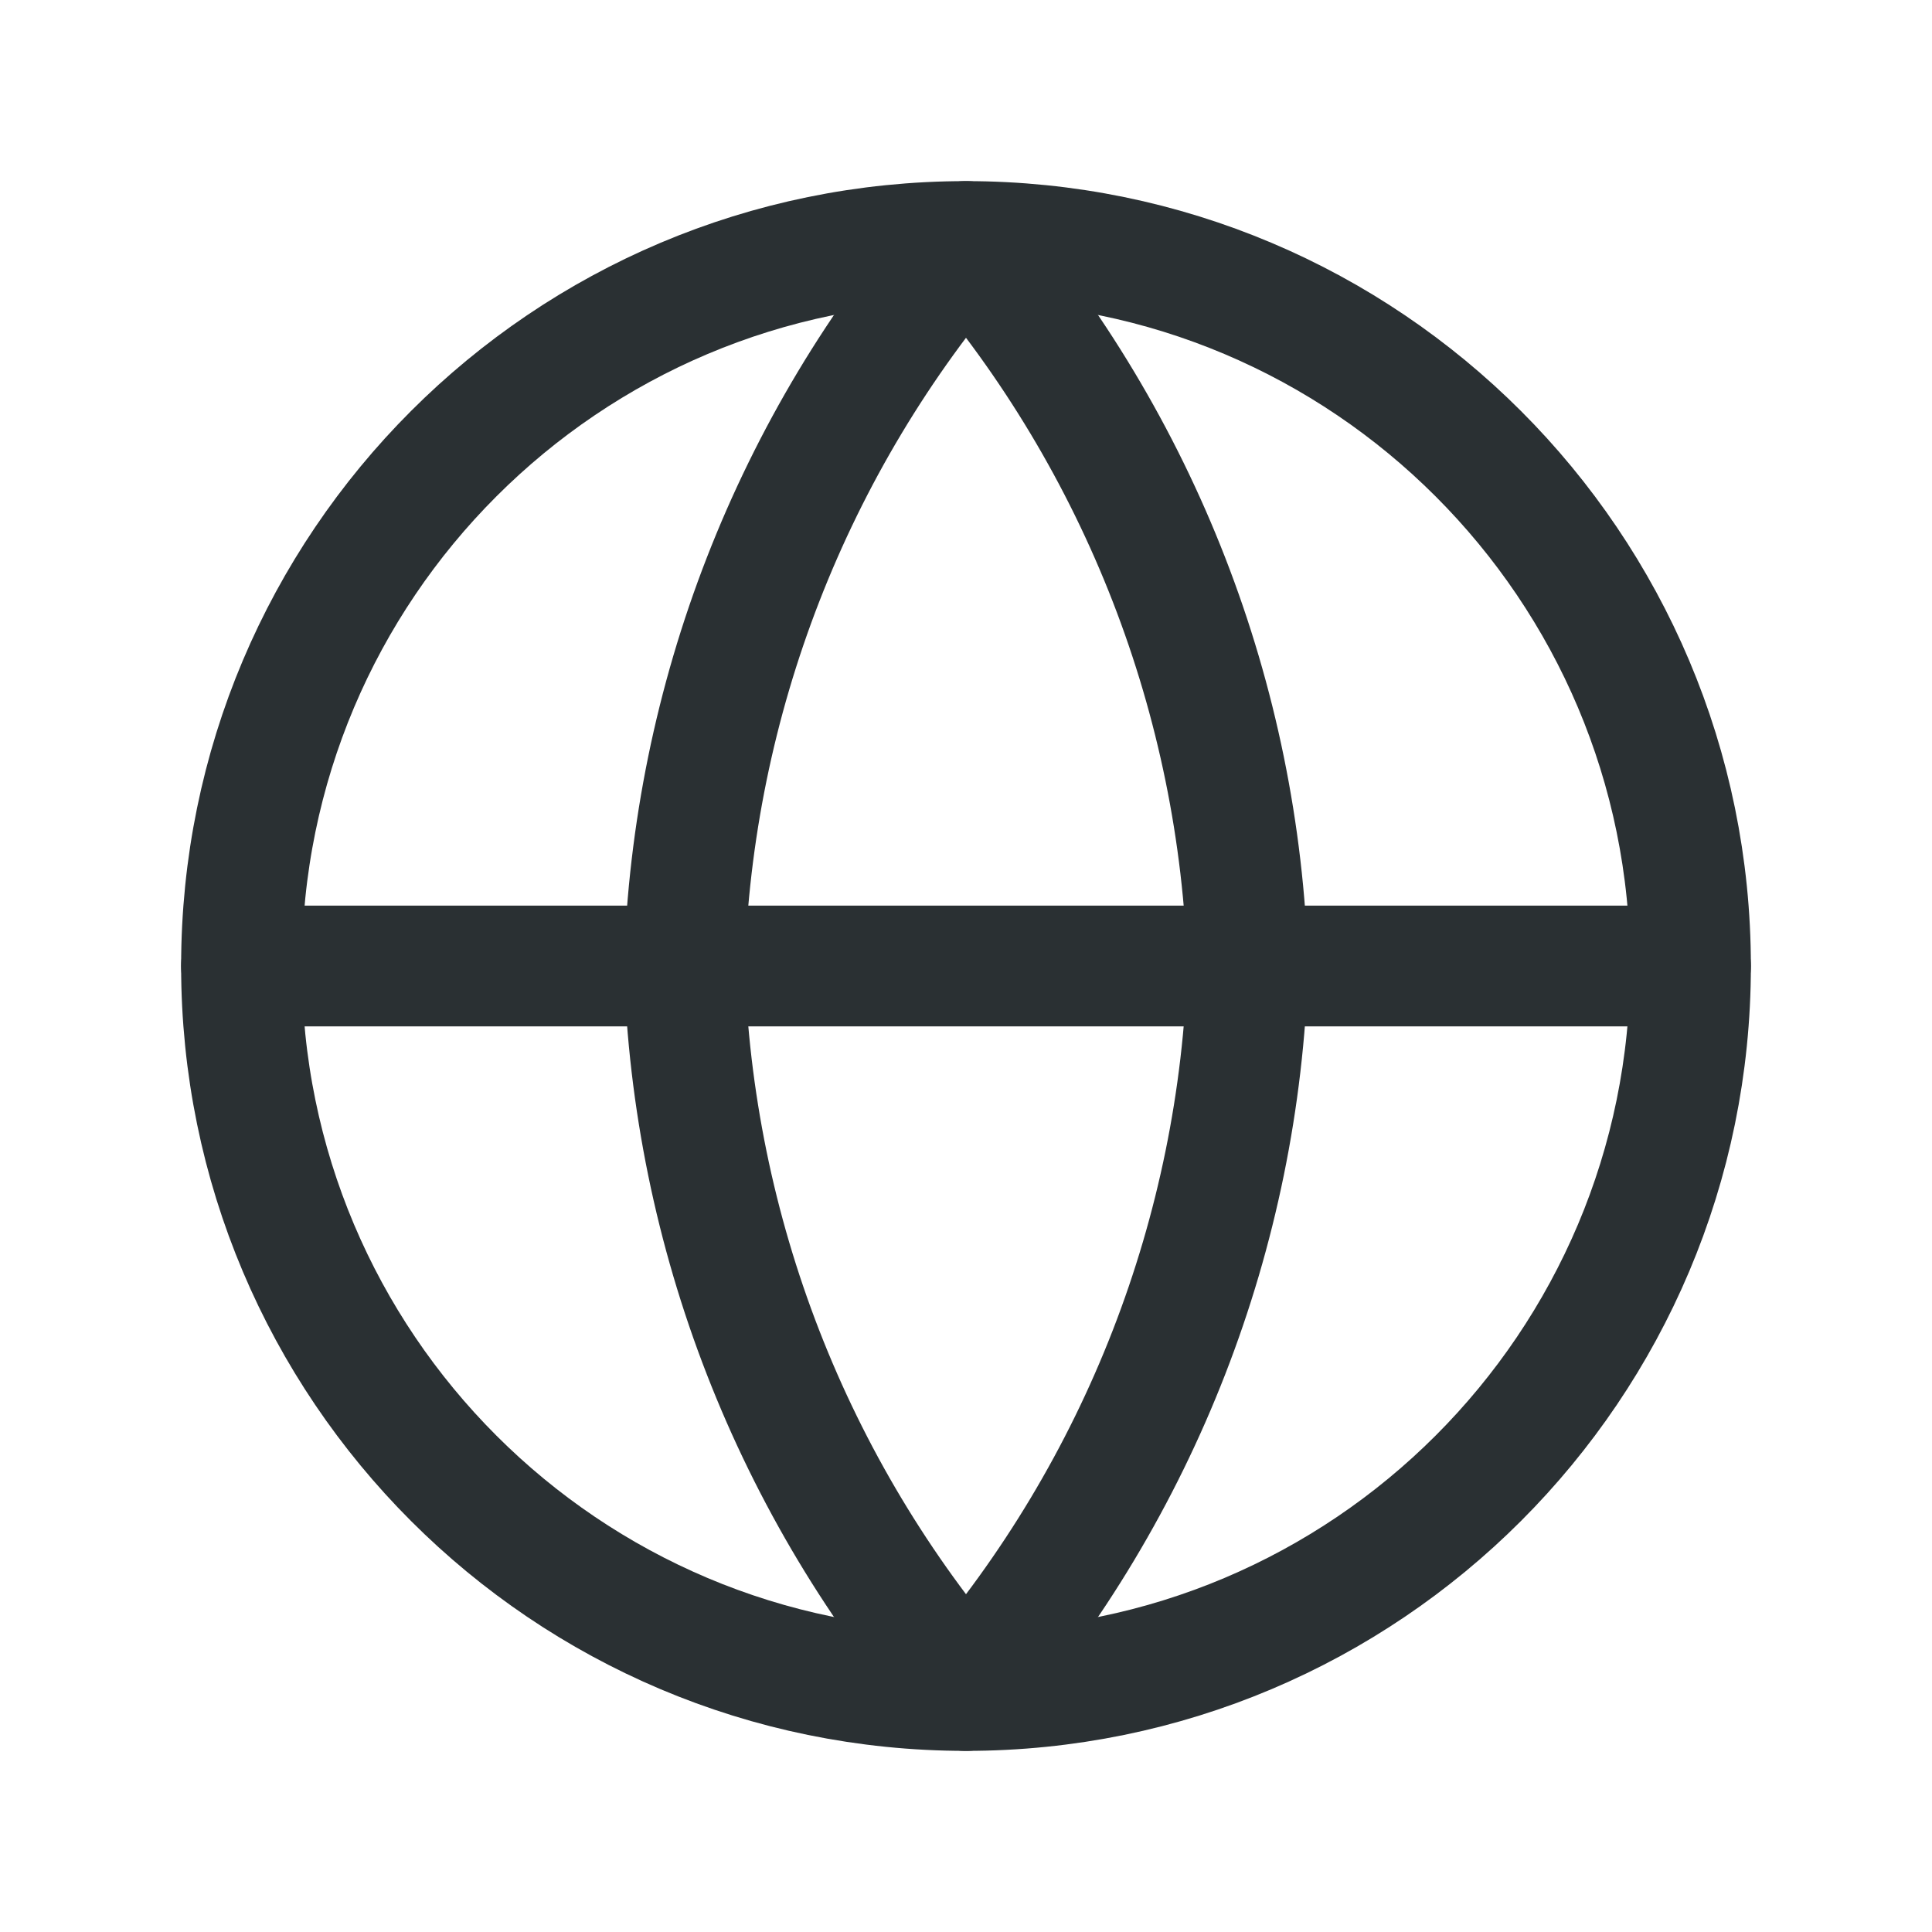
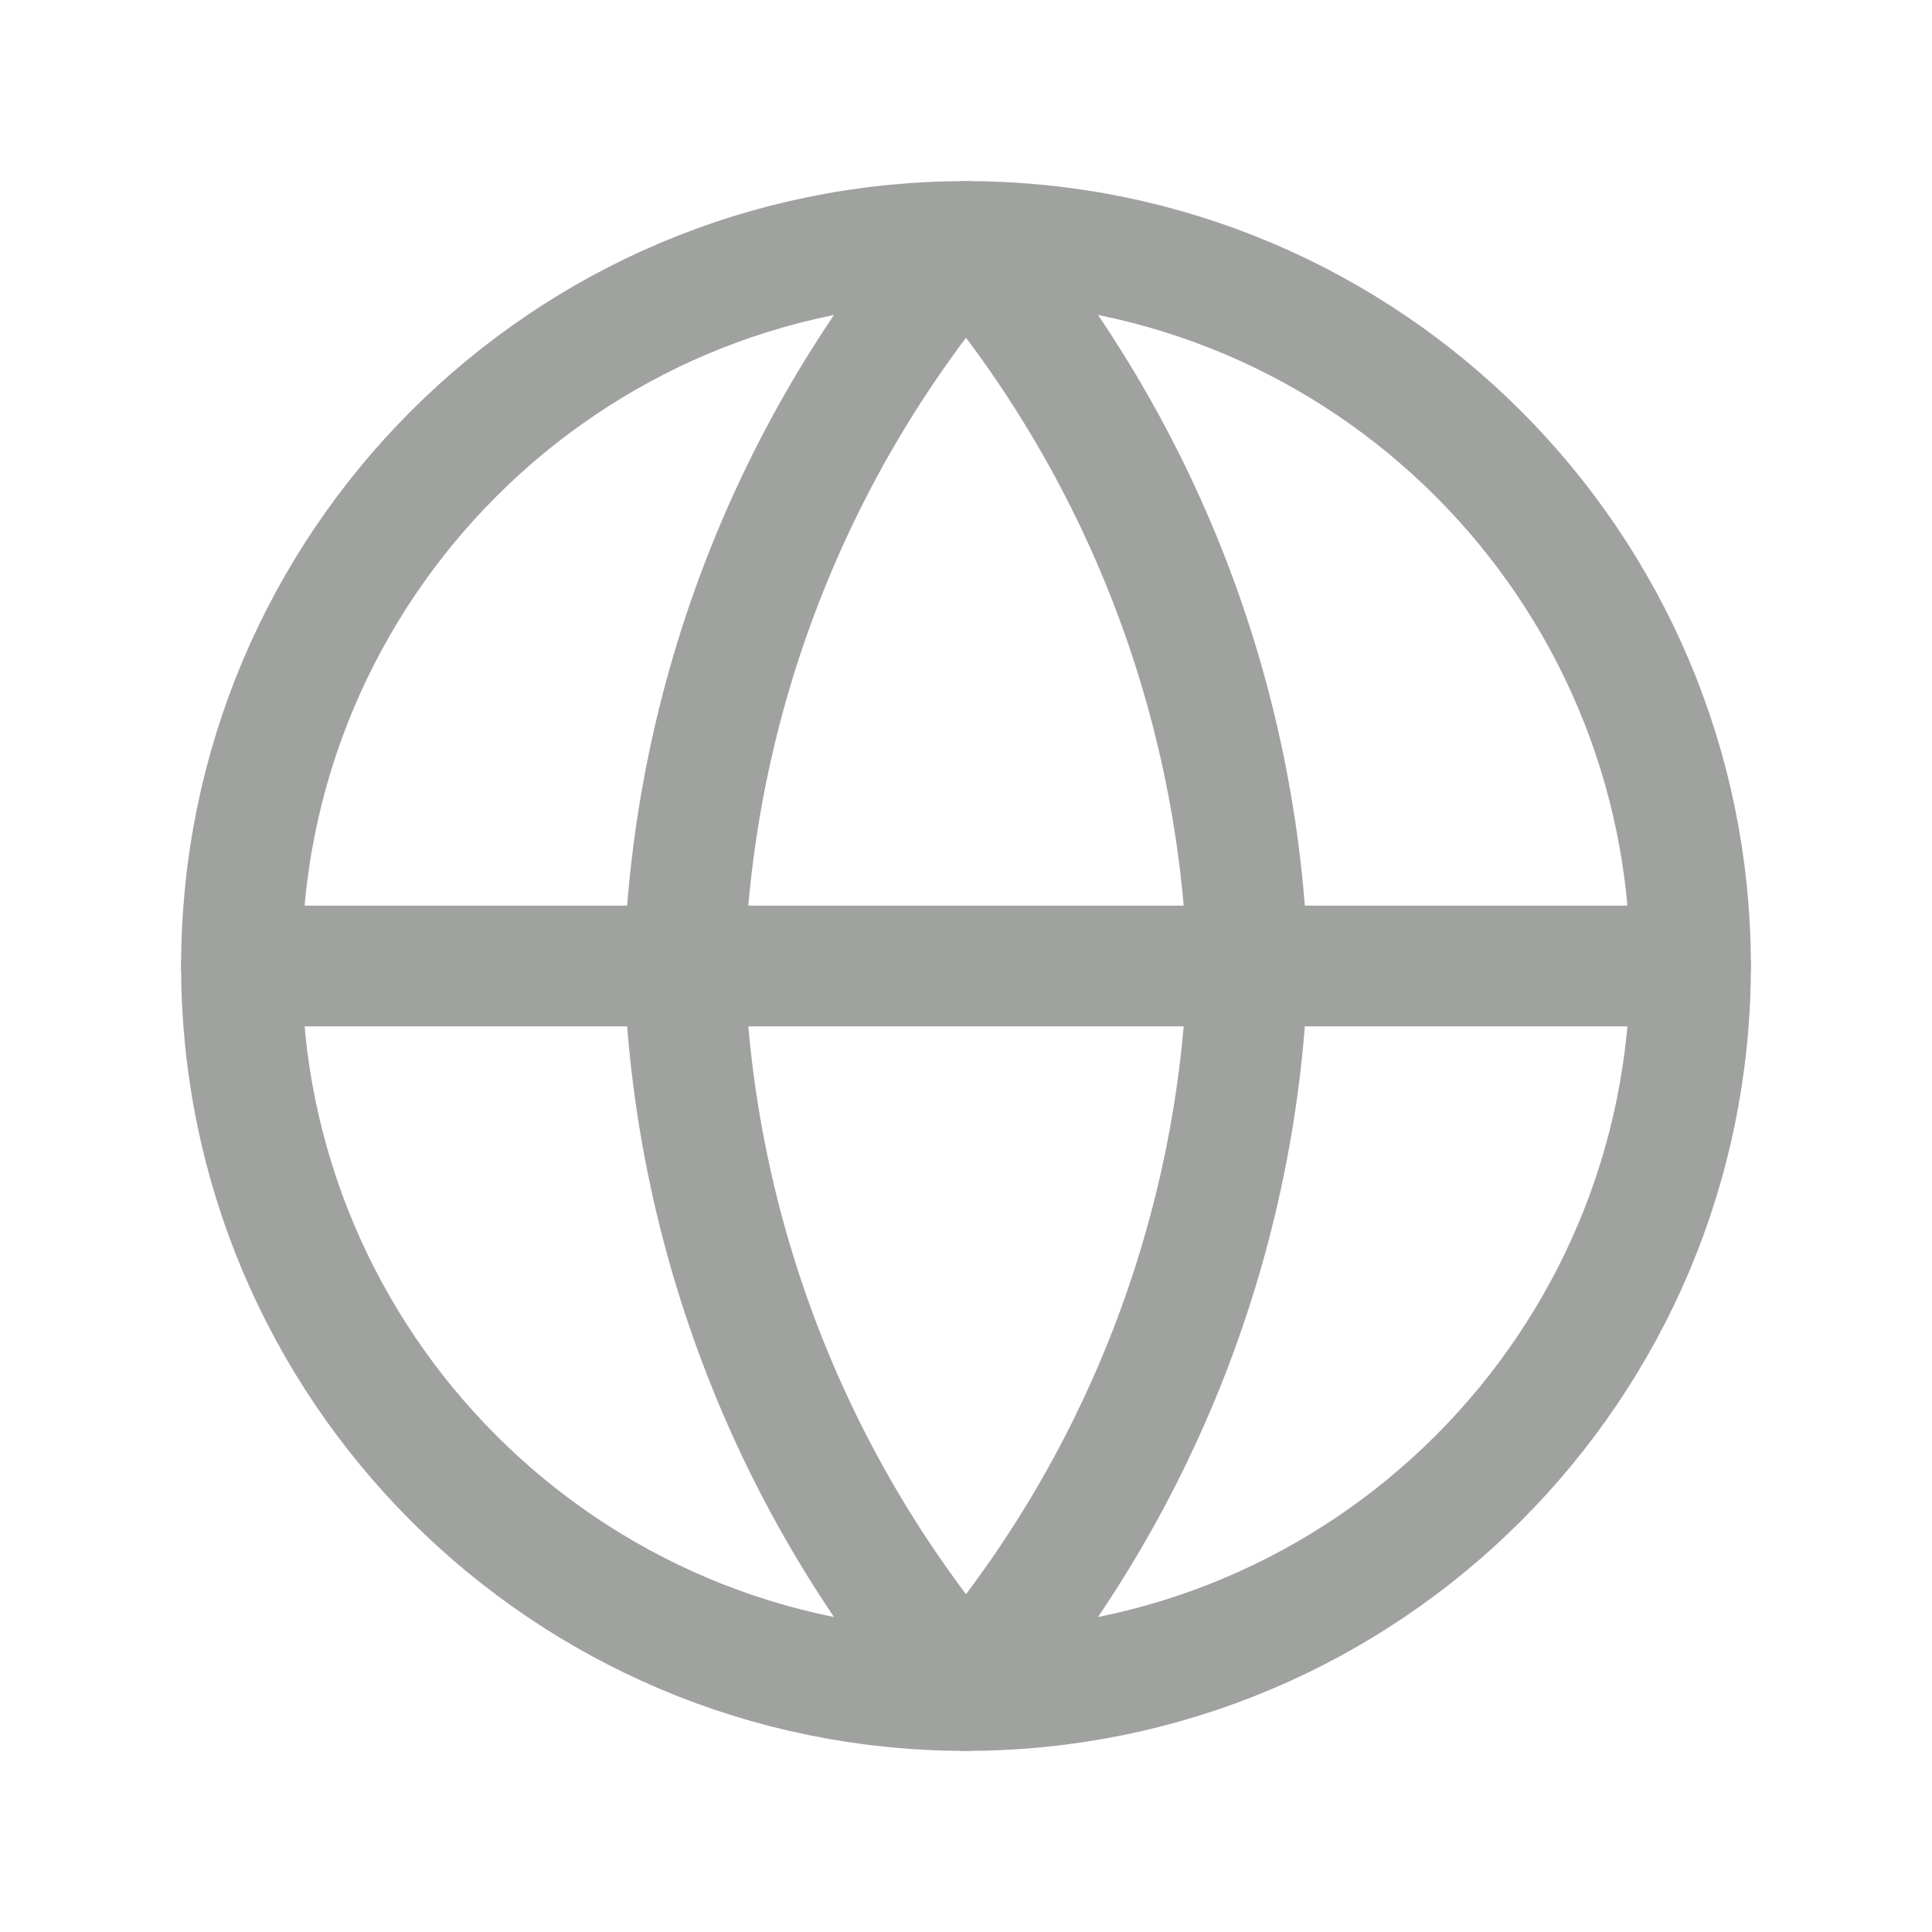
- <svg xmlns="http://www.w3.org/2000/svg" viewBox="0 0 24 24" fill="none" stroke="#2A3033" stroke-width="1.5" stroke-linecap="round" stroke-linejoin="round">
+ <svg xmlns="http://www.w3.org/2000/svg" viewBox="0 0 24 24" fill="none" stroke="#A0A2A0" stroke-width="1.5" stroke-linecap="round" stroke-linejoin="round">
  <circle cx="12" cy="12" r="9" />
  <path d="M3 12h18" />
  <path d="M12 3a14.5 14.5 0 0 1 3.5 9 14.5 14.5 0 0 1-3.5 9 14.5 14.5 0 0 1-3.5-9 14.5 14.5 0 0 1 3.5-9z" />
</svg>
